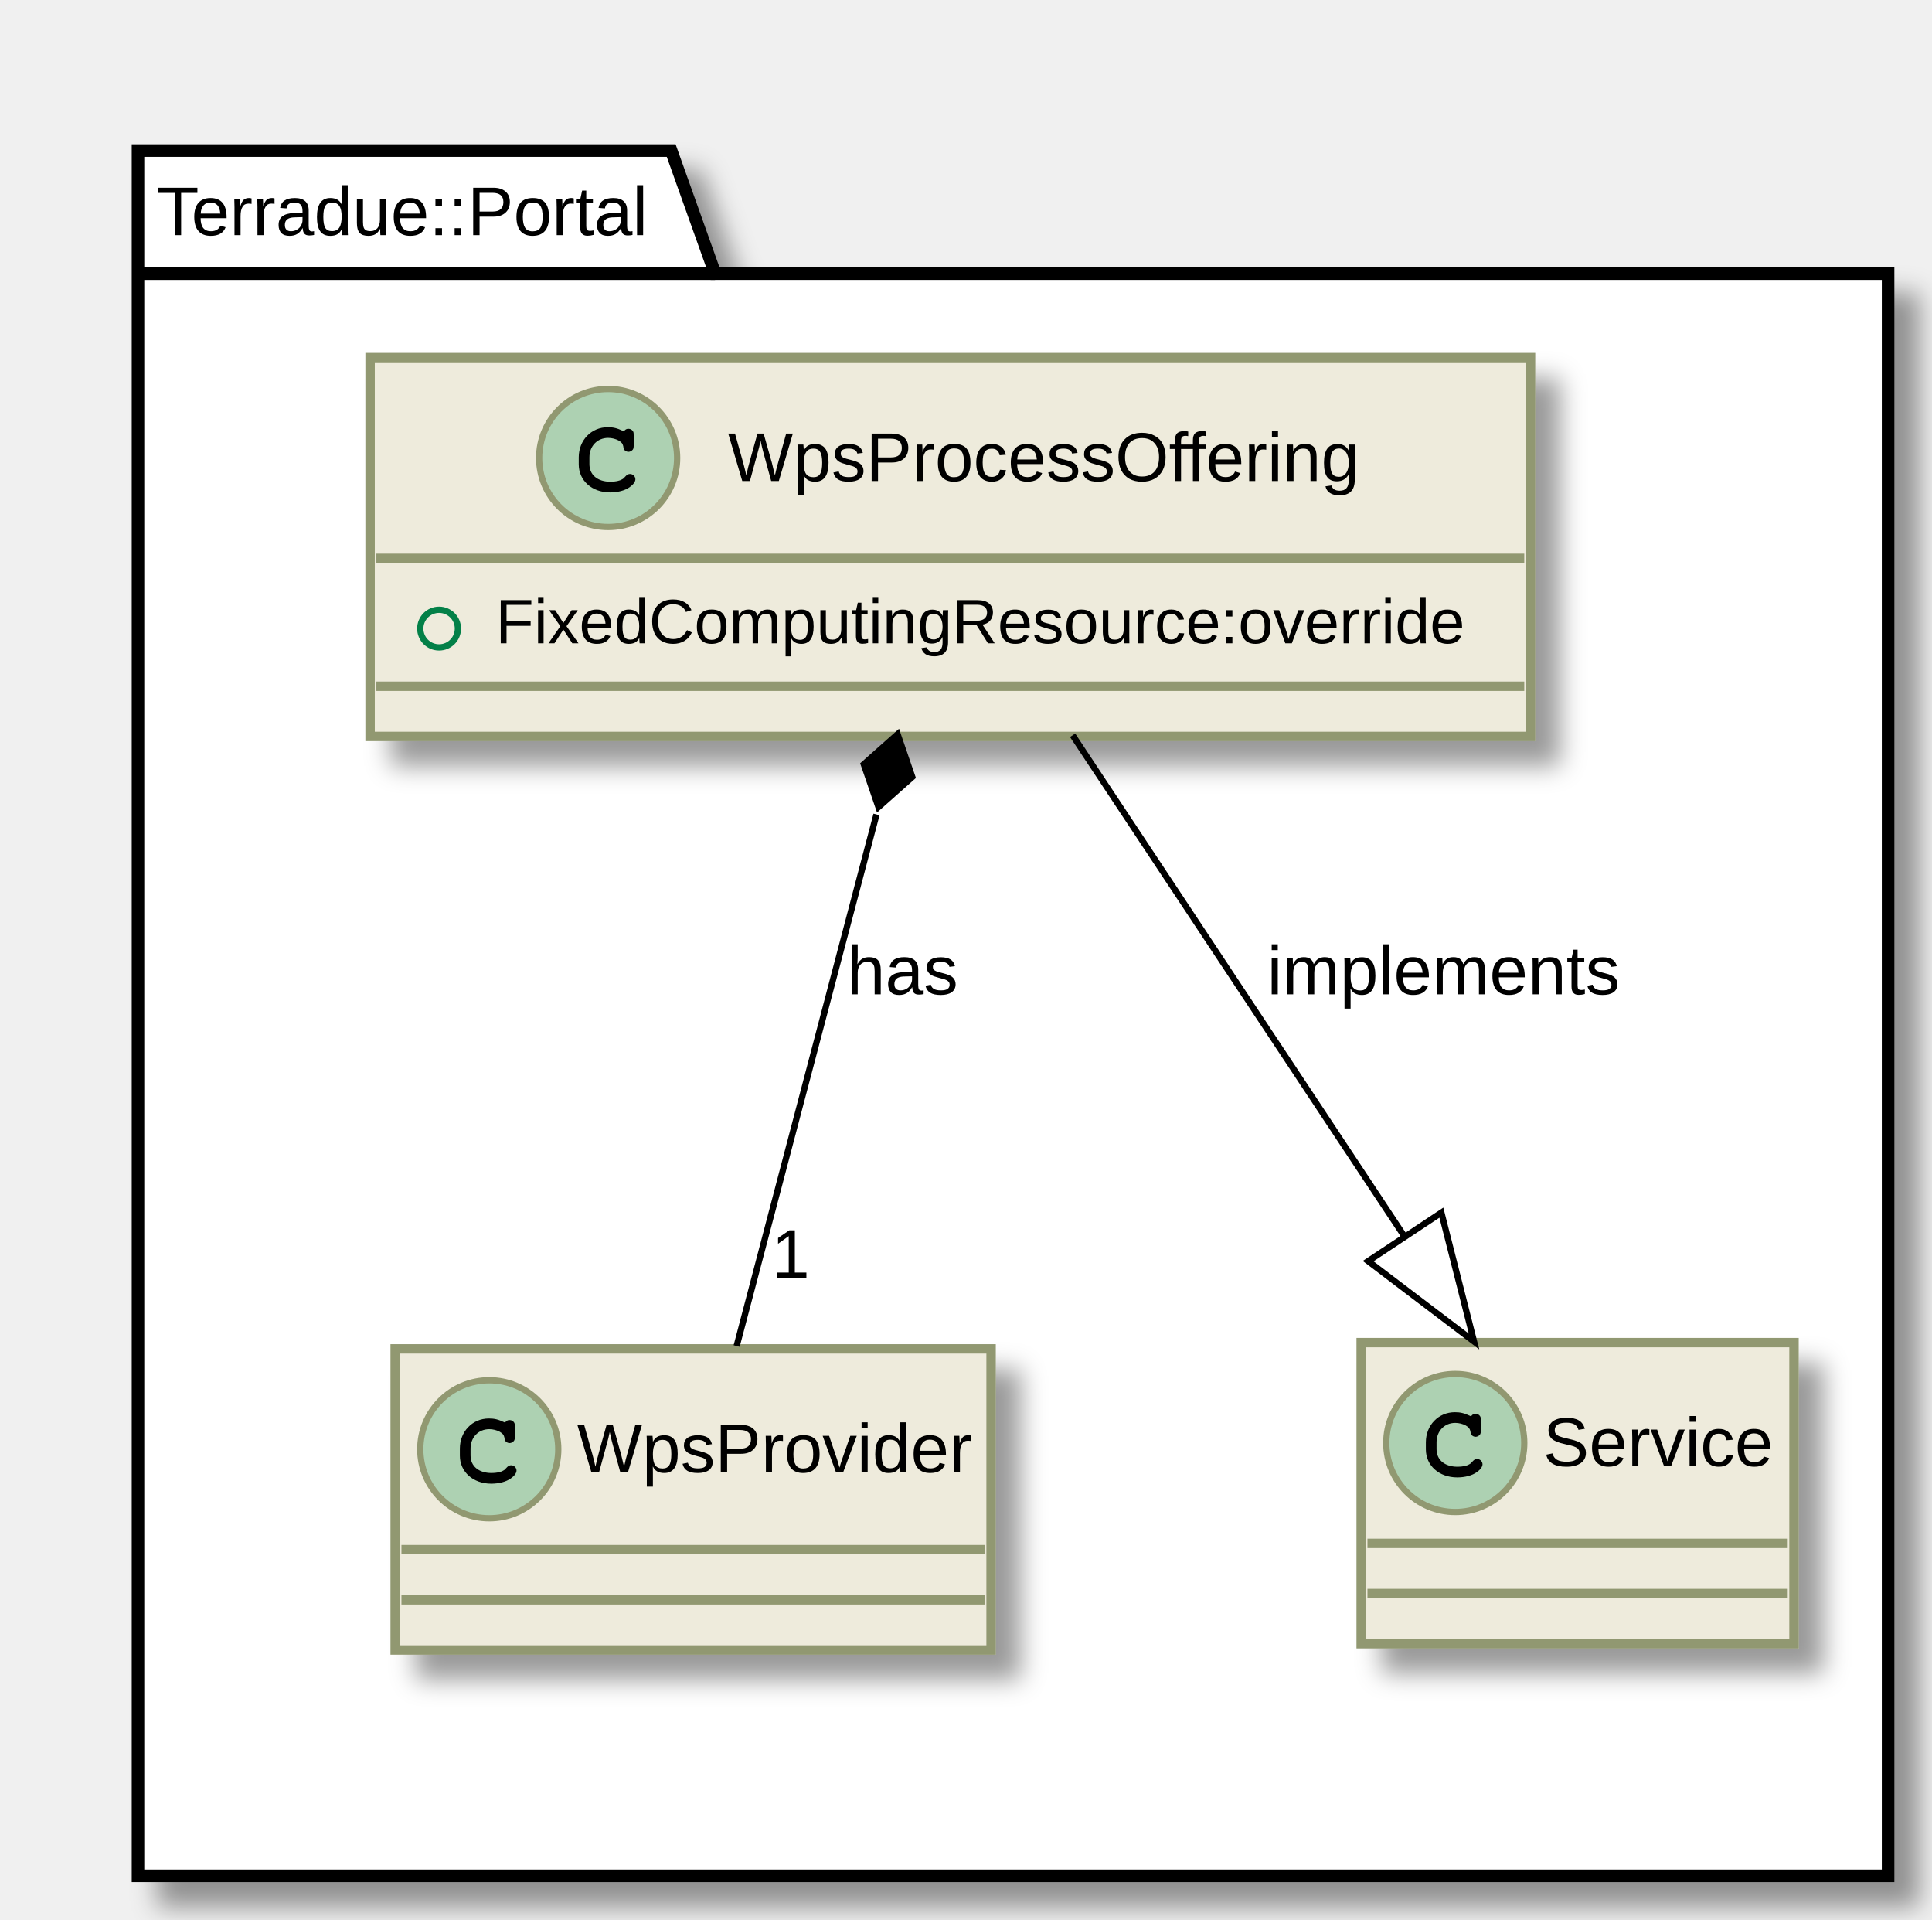
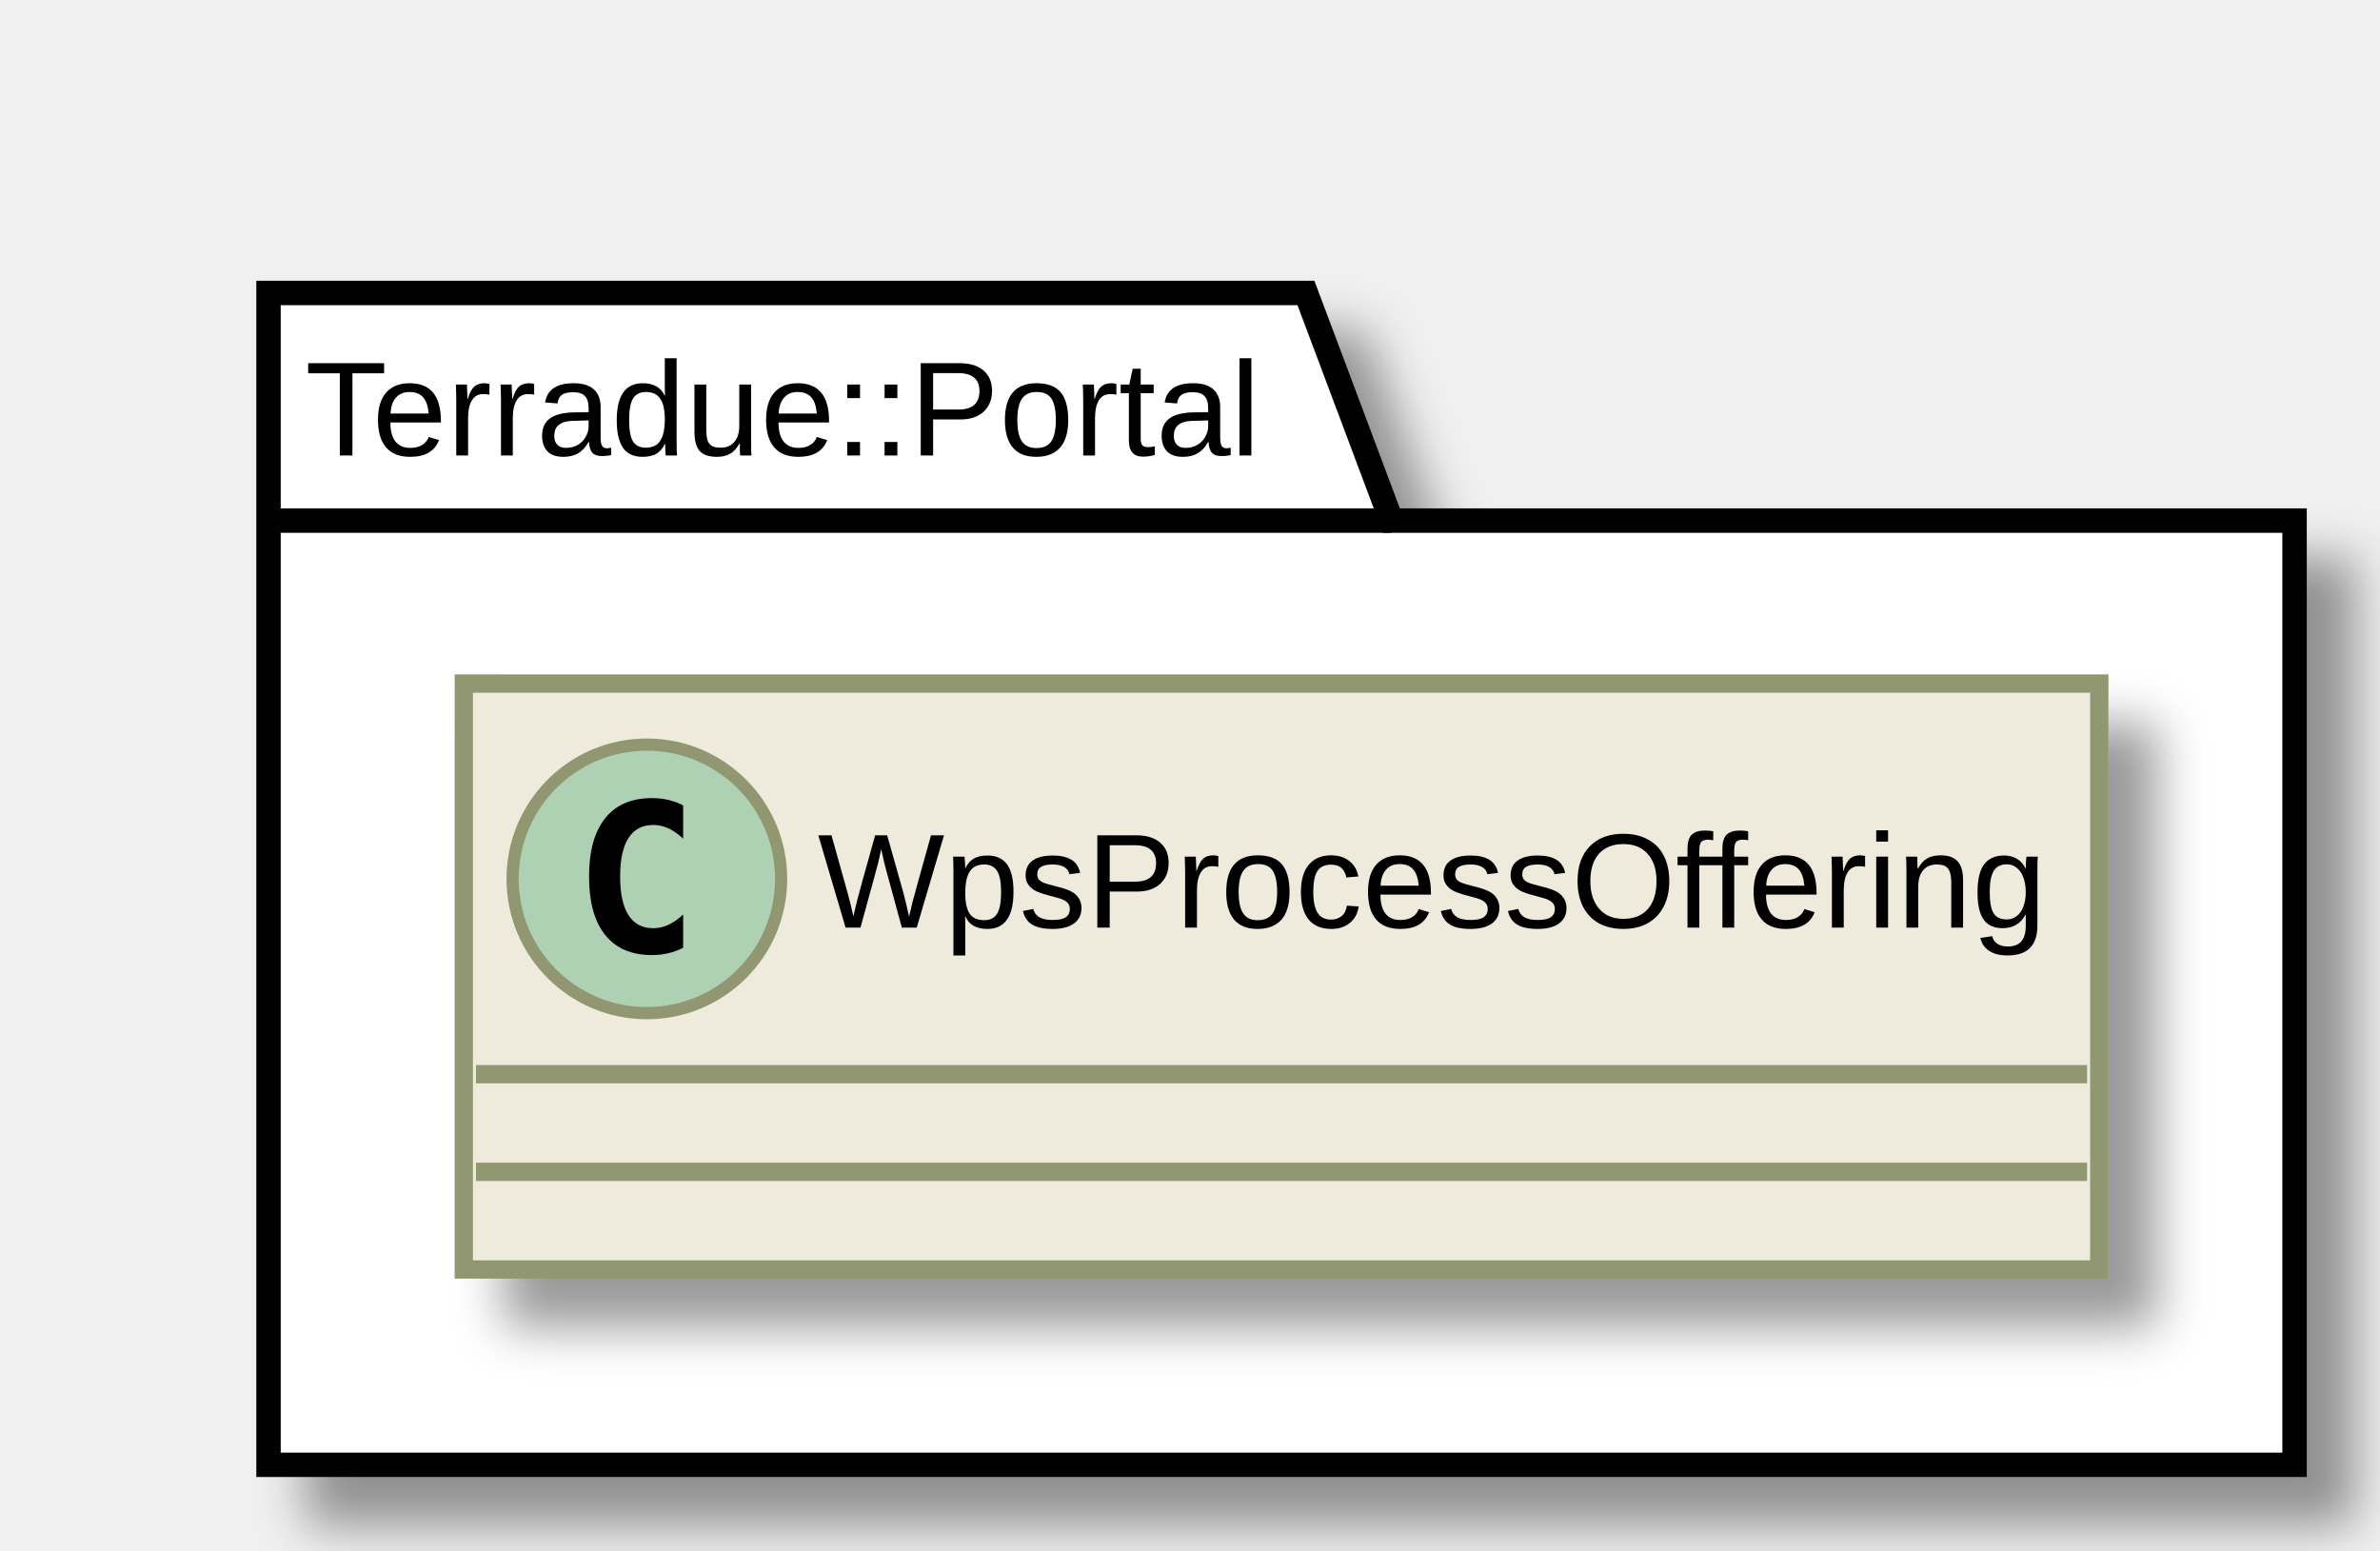
- <svg xmlns="http://www.w3.org/2000/svg" xmlns:xlink="http://www.w3.org/1999/xlink" height="306pt" style="width:308px;height:306px;" version="1.1" viewBox="0 0 308 306" width="308pt">
+ <svg xmlns="http://www.w3.org/2000/svg" xmlns:xlink="http://www.w3.org/1999/xlink" height="127pt" style="width:195px;height:127px;" version="1.1" viewBox="0 0 195 127" width="195pt">
  <defs>
    <filter height="300%" id="f1" width="300%" x="-1" y="-1">
      <feGaussianBlur result="blurOut" stdDeviation="2.0" />
      <feColorMatrix in="blurOut" result="blurOut2" type="matrix" values="0 0 0 0 0 0 0 0 0 0 0 0 0 0 0 0 0 0 .4 0" />
      <feOffset dx="4.0" dy="4.0" in="blurOut2" result="blurOut3" />
      <feBlend in="SourceGraphic" in2="blurOut3" mode="normal" />
    </filter>
  </defs>
  <g>
-     <polygon fill="#FFFFFF" filter="url(#f1)" points="22,24,107,24,114,43.618,301,43.618,301,299,22,299,22,24" style="stroke: #000000; stroke-width: 2.0;" />
-     <line style="stroke: #000000; stroke-width: 2.0;" x1="22" x2="114" y1="43.618" y2="43.618" />
-     <text fill="#000000" font-family="Arial" font-size="11" lengthAdjust="spacingAndGlyphs" textLength="79" x="25" y="37.483">Terradue::Portal</text>
+     <polygon fill="#FFFFFF" filter="url(#f1)" points="22,24,107,24,114,42.649,188,42.649,188,120,22,120,22,24" style="stroke: #000000; stroke-width: 2.0;" />
+     <line style="stroke: #000000; stroke-width: 2.0;" x1="22" x2="114" y1="42.649" y2="42.649" />
+     <text fill="#000000" font-family="Arial" font-size="11" lengthAdjust="spacingAndGlyphs" textLength="79" x="25" y="37.318">Terradue::Portal</text>
    <a target="_top" xlink:href="../information/classes/class_terradue_1_1_portal_1_1_wps_process_offering.html" xlink:title="../information/classes/class_terradue_1_1_portal_1_1_wps_process_offering.html">
-       <rect fill="#EEEBDC" filter="url(#f1)" height="60.38" style="stroke: #919871; stroke-width: 1.5;" width="185" x="59" y="57" />
-       <ellipse cx="96.95" cy="73" fill="#ADD1B2" rx="11" ry="11" style="stroke: #919871; stroke-width: 1.0;" />
-       <path d="M99.294,68.672 C98.356,68.234 97.763,68.094 96.888,68.094 C94.263,68.094 92.263,70.172 92.263,72.891 L92.263,74.016 C92.263,76.594 94.372,78.484 97.263,78.484 C98.481,78.484 99.638,78.188 100.388,77.641 C100.966,77.234 101.294,76.781 101.294,76.391 C101.294,75.938 100.903,75.547 100.434,75.547 C100.216,75.547 100.013,75.625 99.825,75.812 C99.372,76.297 99.372,76.297 99.184,76.391 C98.763,76.656 98.075,76.781 97.309,76.781 C95.263,76.781 93.966,75.688 93.966,73.984 L93.966,72.891 C93.966,71.109 95.216,69.797 96.95,69.797 C97.528,69.797 98.138,69.953 98.606,70.203 C99.091,70.484 99.263,70.703 99.356,71.109 C99.419,71.516 99.45,71.641 99.591,71.766 C99.731,71.906 99.966,72.016 100.184,72.016 C100.45,72.016 100.716,71.875 100.888,71.656 C100.997,71.5 101.028,71.312 101.028,70.891 L101.028,69.469 C101.028,69.031 101.013,68.906 100.919,68.75 C100.763,68.484 100.481,68.344 100.184,68.344 C99.888,68.344 99.684,68.438 99.466,68.75 L99.294,68.672 Z " />
-       <text fill="#000000" font-family="Arial" font-size="11" lengthAdjust="spacingAndGlyphs" textLength="102" x="116.05" y="76.674">WpsProcessOffering</text>
-       <line style="stroke: #919871; stroke-width: 1.5;" x1="60" x2="243" y1="89" y2="89" />
-       <ellipse cx="70" cy="100.19" fill="none" rx="3" ry="3" style="stroke: #038048; stroke-width: 1.0;" />
-       <text fill="#000000" font-family="Arial" font-size="10" lengthAdjust="spacingAndGlyphs" textLength="159" x="79" y="102.53">FixedComputingResource:override</text>
-       <line style="stroke: #919871; stroke-width: 1.5;" x1="60" x2="243" y1="109.38" y2="109.38" />
+       <rect fill="#EEEBDC" filter="url(#f1)" height="48" style="stroke: #919871; stroke-width: 1.5;" width="134" x="38" y="56" />
+       <ellipse cx="53" cy="72" fill="#ADD1B2" rx="11" ry="11" style="stroke: #919871; stroke-width: 1.0;" />
+       <path d="M55.973,77.643 Q55.392,77.942 54.753,78.091 Q54.114,78.241 53.408,78.241 Q50.901,78.241 49.581,76.589 Q48.262,74.937 48.262,71.816 Q48.262,68.686 49.581,67.035 Q50.901,65.383 53.408,65.383 Q54.114,65.383 54.761,65.532 Q55.409,65.682 55.973,65.981 L55.973,68.703 Q55.342,68.122 54.749,67.852 Q54.155,67.582 53.524,67.582 Q52.18,67.582 51.495,68.649 Q50.81,69.716 50.81,71.816 Q50.81,73.908 51.495,74.974 Q52.18,76.041 53.524,76.041 Q54.155,76.041 54.749,75.771 Q55.342,75.501 55.973,74.92 Z " />
+       <text fill="#000000" font-family="Arial" font-size="11" lengthAdjust="spacingAndGlyphs" textLength="102" x="67" y="75.993">WpsProcessOffering</text>
+       <line style="stroke: #919871; stroke-width: 1.5;" x1="39" x2="171" y1="88" y2="88" />
+       <line style="stroke: #919871; stroke-width: 1.5;" x1="39" x2="171" y1="96" y2="96" />
    </a>
-     <rect fill="#EEEBDC" filter="url(#f1)" height="48" style="stroke: #919871; stroke-width: 1.5;" width="95" x="63" y="215" />
-     <ellipse cx="78" cy="231" fill="#ADD1B2" rx="11" ry="11" style="stroke: #919871; stroke-width: 1.0;" />
-     <path d="M80.344,226.672 C79.406,226.234 78.812,226.094 77.938,226.094 C75.312,226.094 73.312,228.172 73.312,230.891 L73.312,232.016 C73.312,234.594 75.422,236.484 78.312,236.484 C79.531,236.484 80.688,236.188 81.438,235.641 C82.016,235.234 82.344,234.781 82.344,234.391 C82.344,233.938 81.953,233.547 81.484,233.547 C81.266,233.547 81.062,233.625 80.875,233.812 C80.422,234.297 80.422,234.297 80.234,234.391 C79.812,234.656 79.125,234.781 78.359,234.781 C76.312,234.781 75.016,233.688 75.016,231.984 L75.016,230.891 C75.016,229.109 76.266,227.797 78,227.797 C78.578,227.797 79.188,227.953 79.656,228.203 C80.141,228.484 80.312,228.703 80.406,229.109 C80.469,229.516 80.5,229.641 80.641,229.766 C80.781,229.906 81.016,230.016 81.234,230.016 C81.5,230.016 81.766,229.875 81.938,229.656 C82.047,229.5 82.078,229.312 82.078,228.891 L82.078,227.469 C82.078,227.031 82.062,226.906 81.969,226.75 C81.812,226.484 81.531,226.344 81.234,226.344 C80.938,226.344 80.734,226.438 80.516,226.75 L80.344,226.672 Z " />
-     <text fill="#000000" font-family="Arial" font-size="11" lengthAdjust="spacingAndGlyphs" textLength="63" x="92" y="234.674">WpsProvider</text>
-     <line style="stroke: #919871; stroke-width: 1.5;" x1="64" x2="157" y1="247" y2="247" />
-     <line style="stroke: #919871; stroke-width: 1.5;" x1="64" x2="157" y1="255" y2="255" />
-     <rect fill="#EEEBDC" filter="url(#f1)" height="48" style="stroke: #919871; stroke-width: 1.5;" width="69" x="217" y="214" />
-     <ellipse cx="232" cy="230" fill="#ADD1B2" rx="11" ry="11" style="stroke: #919871; stroke-width: 1.0;" />
-     <path d="M234.344,225.672 C233.406,225.234 232.812,225.094 231.938,225.094 C229.312,225.094 227.312,227.172 227.312,229.891 L227.312,231.016 C227.312,233.594 229.422,235.484 232.312,235.484 C233.531,235.484 234.688,235.188 235.438,234.641 C236.016,234.234 236.344,233.781 236.344,233.391 C236.344,232.938 235.953,232.547 235.484,232.547 C235.266,232.547 235.062,232.625 234.875,232.812 C234.422,233.297 234.422,233.297 234.234,233.391 C233.812,233.656 233.125,233.781 232.359,233.781 C230.312,233.781 229.016,232.688 229.016,230.984 L229.016,229.891 C229.016,228.109 230.266,226.797 232,226.797 C232.578,226.797 233.188,226.953 233.656,227.203 C234.141,227.484 234.312,227.703 234.406,228.109 C234.469,228.516 234.5,228.641 234.641,228.766 C234.781,228.906 235.016,229.016 235.234,229.016 C235.5,229.016 235.766,228.875 235.938,228.656 C236.047,228.5 236.078,228.312 236.078,227.891 L236.078,226.469 C236.078,226.031 236.062,225.906 235.969,225.75 C235.812,225.484 235.531,225.344 235.234,225.344 C234.938,225.344 234.734,225.438 234.516,225.75 L234.344,225.672 Z " />
-     <text fill="#000000" font-family="Arial" font-size="11" lengthAdjust="spacingAndGlyphs" textLength="37" x="246" y="233.674">Service</text>
-     <line style="stroke: #919871; stroke-width: 1.5;" x1="218" x2="285" y1="246" y2="246" />
-     <line style="stroke: #919871; stroke-width: 1.5;" x1="218" x2="285" y1="254" y2="254" />
-     <path d="M139.733,129.815 C132.527,157.197 123.439,191.73 117.436,214.544 " fill="none" style="stroke: #000000; stroke-width: 1.0;" />
-     <polygon fill="#000000" points="143.097,117.03,137.702,121.814,140.043,128.635,145.438,123.85,143.097,117.03" style="stroke: #000000; stroke-width: 1.0;" />
-     <text fill="#000000" font-family="Arial" font-size="11" lengthAdjust="spacingAndGlyphs" textLength="18" x="135" y="158.483">has</text>
-     <text fill="#000000" font-family="Arial" font-size="11" lengthAdjust="spacingAndGlyphs" textLength="6" x="122.975" y="203.669">1</text>
-     <path d="M170.996,117.194 C186.132,140.049 207.088,171.692 223.755,196.861 " fill="none" style="stroke: #000000; stroke-width: 1.0;" />
-     <polygon fill="none" points="229.783,193.284,234.99,213.824,218.11,201.014,229.783,193.284" style="stroke: #000000; stroke-width: 1.0;" />
-     <text fill="#000000" font-family="Arial" font-size="11" lengthAdjust="spacingAndGlyphs" textLength="55" x="202" y="158.483">implements</text>
  </g>
</svg>
